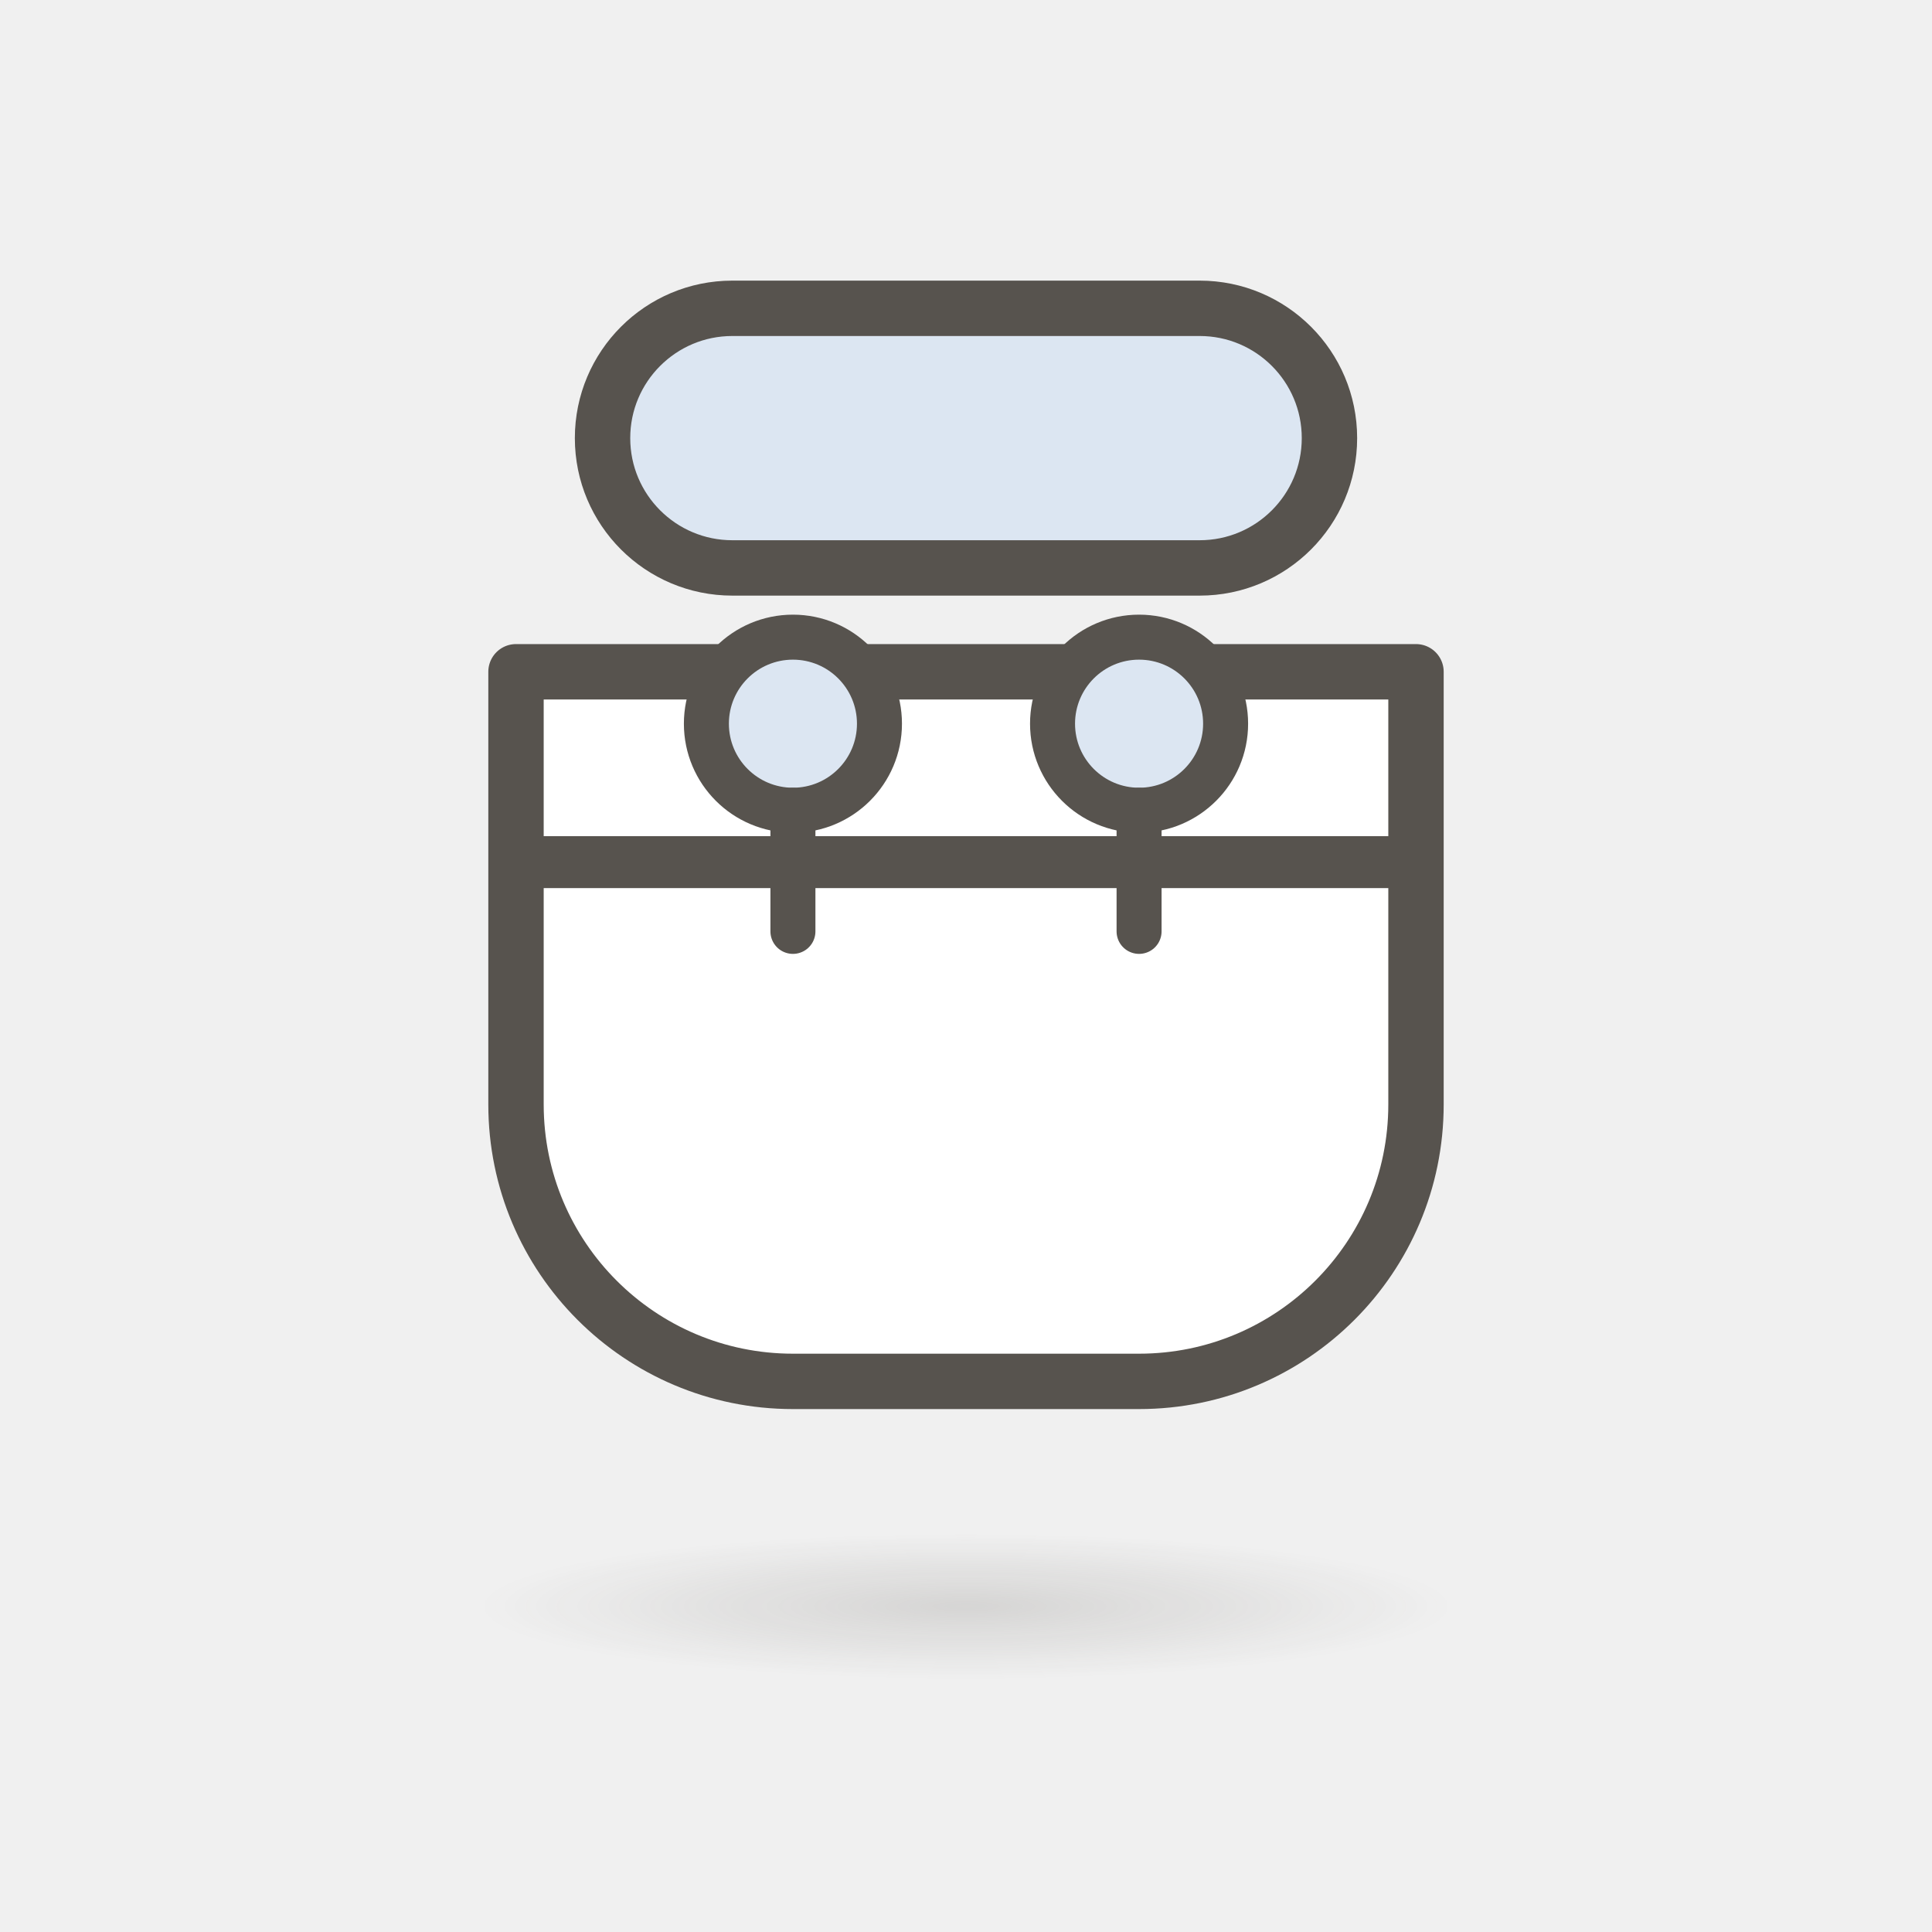
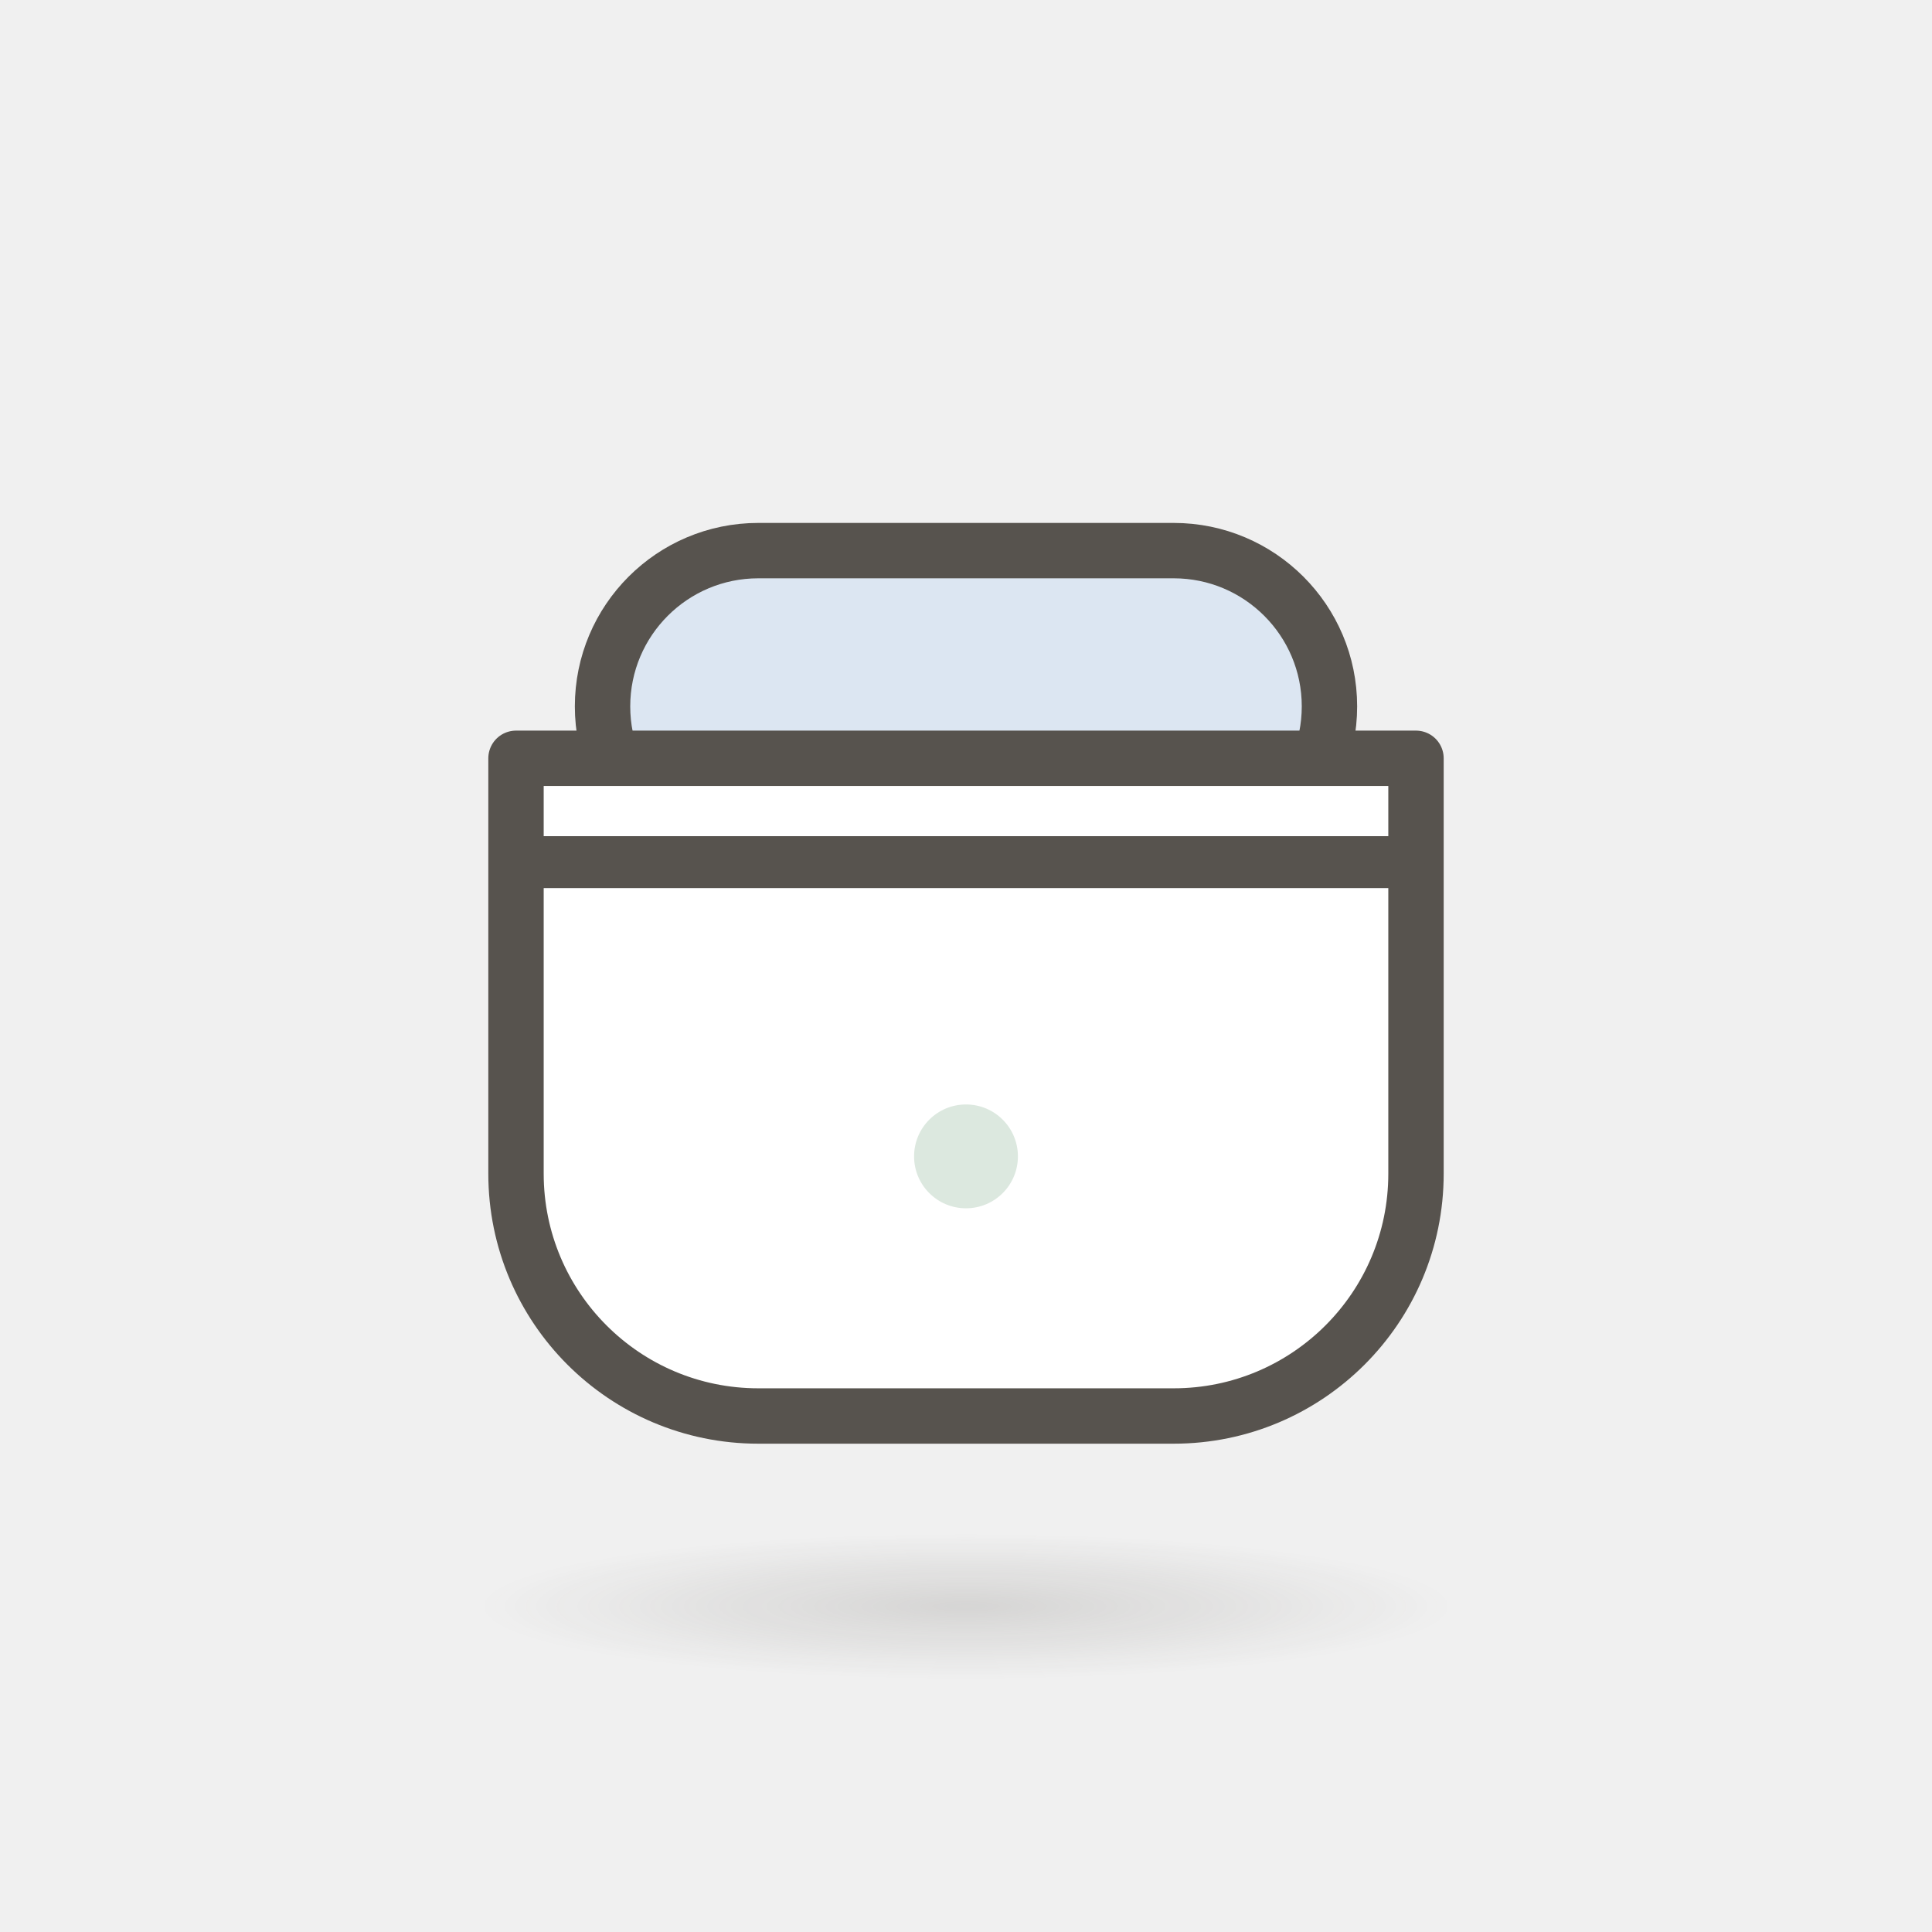
<svg xmlns="http://www.w3.org/2000/svg" viewBox="0 0 96 96" fill="none" stroke-linecap="round" stroke-linejoin="round">
  <g transform="translate(48 48) scale(0.86) translate(-48 -48)">
    <defs>
      <radialGradient id="sh">
        <stop offset="0" stop-color="#57534E" stop-opacity="0.17" />
        <stop offset="0.62" stop-color="#57534E" stop-opacity="0.07" />
        <stop offset="1" stop-color="#57534E" stop-opacity="0" />
      </radialGradient>
    </defs>
    <ellipse cx="48" cy="85" rx="28" ry="4.2" fill="url(#sh)" />
    <g stroke="#57534E" stroke-width="3.2">
-       <rect x="27" y="10" width="42" height="15" rx="7.5" fill="#DCE6F2" />
-       <path d="M22 31h52v25a16 16 0 0 1-16 16H38a16 16 0 0 1-16-16z" fill="#FFFFFF" />
-       <path d="M22 42h52" stroke-width="3" />
-       <circle cx="38" cy="34" r="5" fill="#DCE6F2" stroke-width="2.6" />
-       <path d="M38 39v7" stroke-width="2.6" />
-       <circle cx="58" cy="34" r="5" fill="#DCE6F2" stroke-width="2.6" />
-       <path d="M58 39v7" stroke-width="2.6" />
+       <rect x="27" y="24" width="42" height="18" rx="9" fill="#DCE6F2" />
+       <path d="M22 36h52v24a14 14 0 0 1-14 14H36a14 14 0 0 1-14-14z" fill="#FFFFFF" />
+       <path d="M23 42h50" stroke-width="3" />
+       <circle cx="48" cy="59" r="3" fill="#DCE8DF" stroke="none" />
    </g>
  </g>
</svg>
